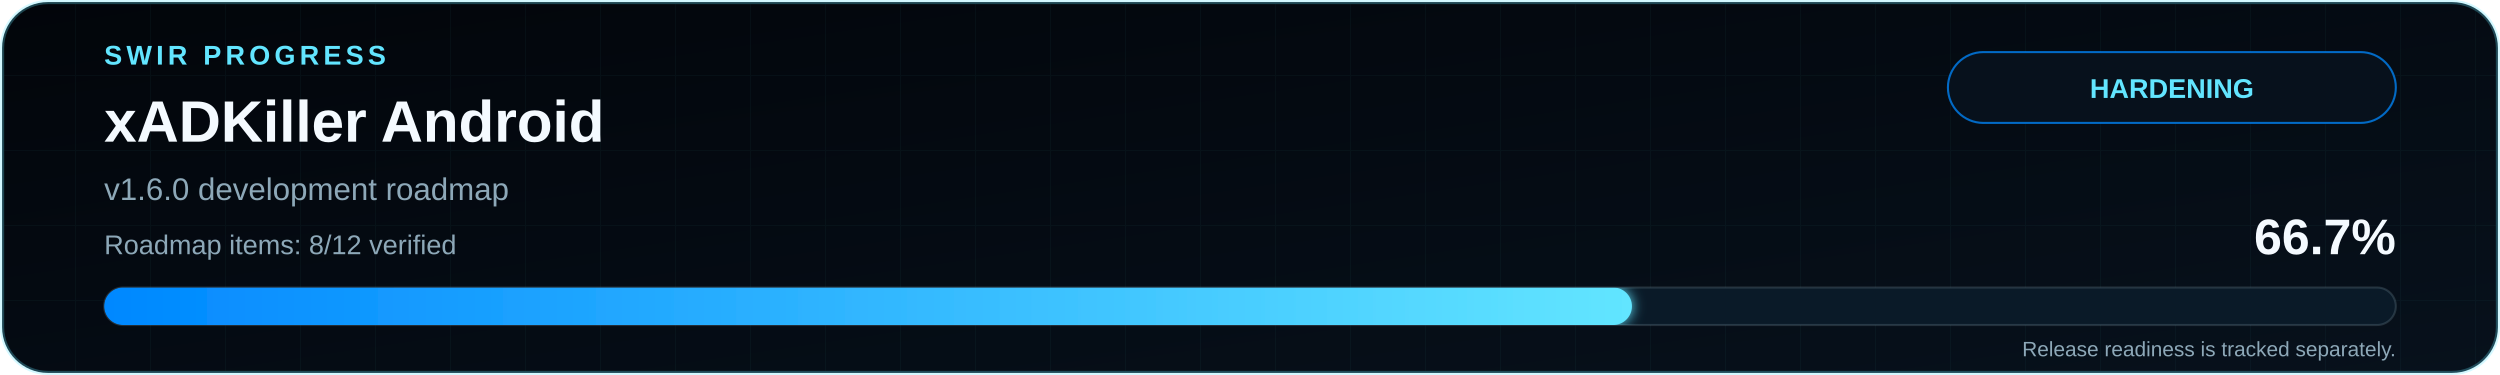
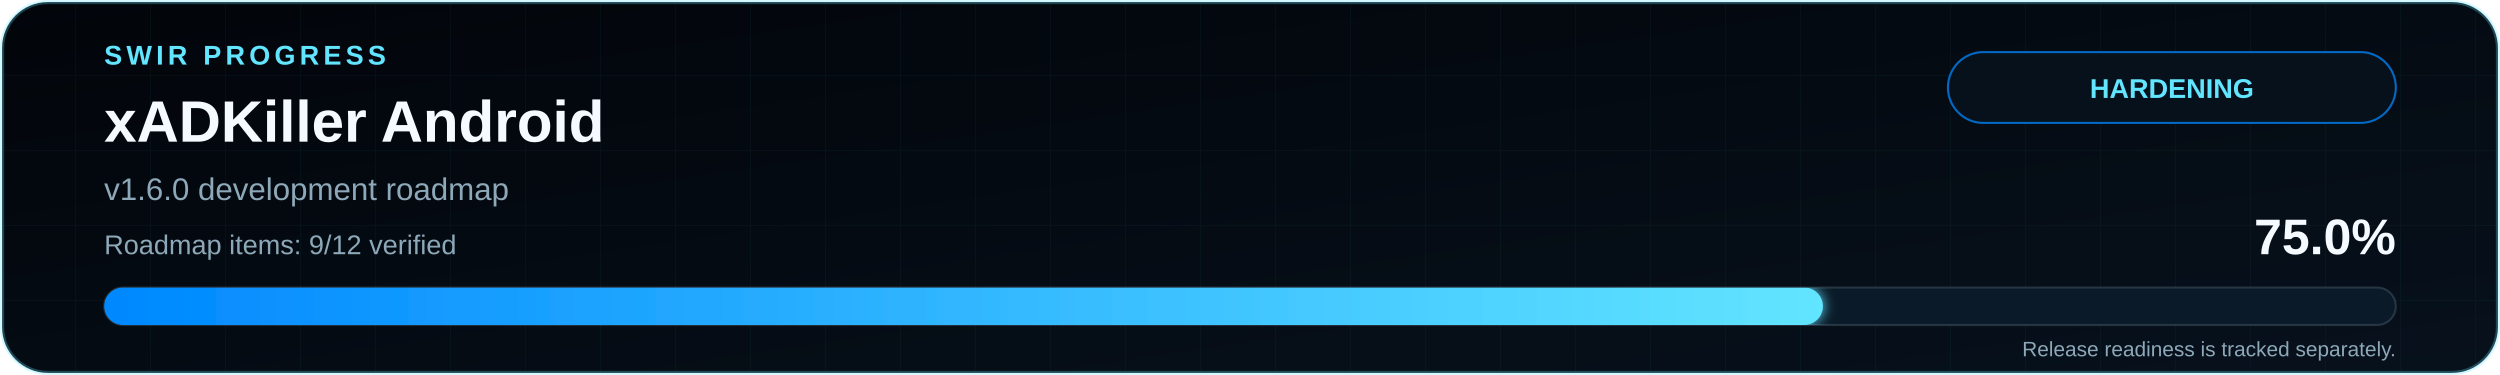
<svg xmlns="http://www.w3.org/2000/svg" width="1200" height="180" viewBox="0 0 1200 180" role="img" aria-labelledby="title desc">
  <defs>
    <linearGradient id="bg" x1="0" y1="0" x2="1" y2="1">
      <stop offset="0" stop-color="#02050A" />
      <stop offset="1" stop-color="#07111C" />
    </linearGradient>
    <linearGradient id="progressGradient" x1="0" y1="0" x2="1" y2="0">
      <stop offset="0" stop-color="#0088FF" />
      <stop offset="1" stop-color="#62E5FF" />
    </linearGradient>
    <filter id="softGlow" x="-10%" y="-80%" width="120%" height="260%">
      <feGaussianBlur stdDeviation="3" result="blur" />
      <feMerge>
        <feMergeNode in="blur" />
        <feMergeNode in="SourceGraphic" />
      </feMerge>
    </filter>
    <pattern id="grid" width="36" height="36" patternUnits="userSpaceOnUse">
      <path d="M36 0H0V36" fill="none" stroke="#62E5FF" stroke-opacity=".035" stroke-width="1" />
    </pattern>
    <clipPath id="trackClip">
      <rect x="50" y="138" width="1100" height="18" rx="9" />
    </clipPath>
  </defs>
  <rect x="1" y="1" width="1198" height="178" rx="22" fill="url(#bg)" stroke="#62E5FF" stroke-opacity=".28" stroke-width="2" />
  <rect x="2" y="2" width="1196" height="176" rx="21" fill="url(#grid)" />
  <text x="50" y="31" fill="#62E5FF" font-family="Segoe UI,Arial,sans-serif" font-size="13" font-weight="700" letter-spacing="2">SWIR PROGRESS</text>
  <text x="50" y="68" fill="#F4FAFF" font-family="Segoe UI,Arial,sans-serif" font-size="28" font-weight="700">xADKiller Android</text>
  <text x="50" y="96" fill="#8DA8B8" font-family="Segoe UI,Arial,sans-serif" font-size="15">v1.6.0 development roadmap</text>
  <rect x="935" y="25" width="215" height="34" rx="17" fill="#07111C" stroke="#0088FF" stroke-opacity=".75" />
  <text x="1042.5" y="47" text-anchor="middle" fill="#62E5FF" font-family="Segoe UI,Arial,sans-serif" font-size="13" font-weight="700">HARDENING</text>
-   <text x="50" y="122" fill="#8DA8B8" font-family="Segoe UI,Arial,sans-serif" font-size="13">Roadmap items: 8/12 verified</text>
-   <text x="1150" y="122" text-anchor="end" fill="#F4FAFF" font-family="Segoe UI,Arial,sans-serif" font-size="24" font-weight="700">66.7%</text>
+   <text x="50" y="122" fill="#8DA8B8" font-family="Segoe UI,Arial,sans-serif" font-size="13">Roadmap items: 9/12 verified</text>
+   <text x="1150" y="122" text-anchor="end" fill="#F4FAFF" font-family="Segoe UI,Arial,sans-serif" font-size="24" font-weight="700">75.0%</text>
  <rect id="progress-track" x="50" y="138" width="1100" height="18" rx="9" fill="#0A1A28" stroke="#8DA8B8" stroke-opacity=".22" />
-   <rect id="progress-fill" x="50" y="138" width="733.333" height="18" rx="9" fill="url(#progressGradient)" filter="url(#softGlow)" clip-path="url(#trackClip)" />
+   <rect id="progress-fill" x="50" y="138" width="825" height="18" rx="9" fill="url(#progressGradient)" filter="url(#softGlow)" clip-path="url(#trackClip)" />
  <text x="1150" y="171" text-anchor="end" fill="#8DA8B8" font-family="Segoe UI,Arial,sans-serif" font-size="10">Release readiness is tracked separately.</text>
</svg>
